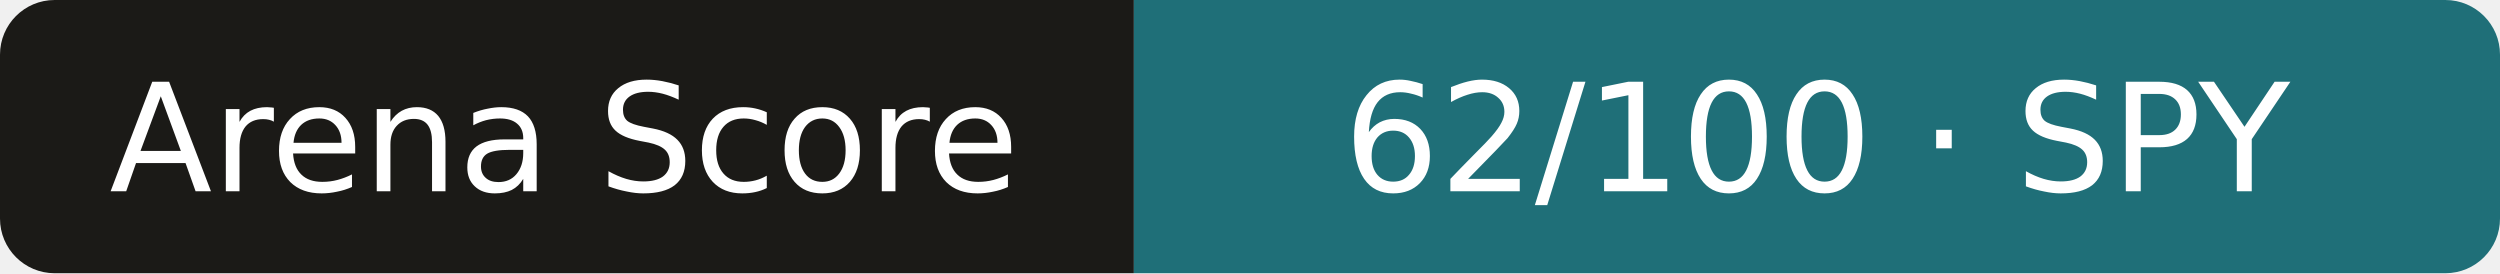
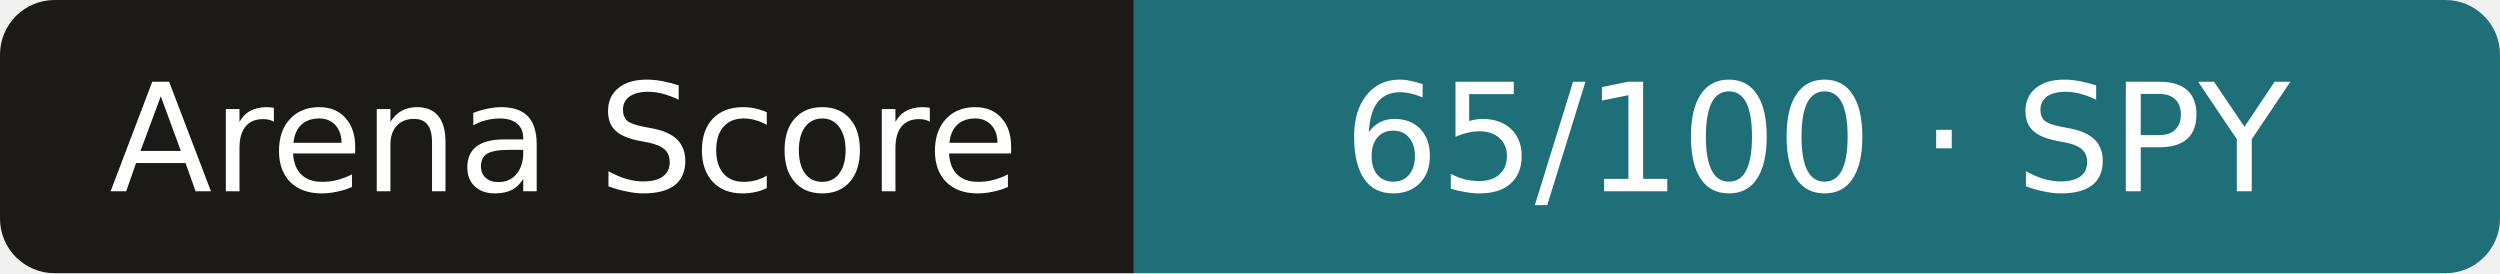
- <svg xmlns="http://www.w3.org/2000/svg" width="183" height="20" role="img" aria-label="Arena Score: 62/100 · SPY">
+ <svg xmlns="http://www.w3.org/2000/svg" width="183" height="20" role="img" aria-label="Arena Score: 65/100 · SPY">
  <clipPath id="r">
    <rect width="183" height="20" rx="4" />
  </clipPath>
  <g clip-path="url(#r)">
    <rect width="83" height="20" fill="#1b1a17" />
    <rect x="83" width="101" height="20" fill="#1f6f78" />
  </g>
  <g fill="#fff" text-anchor="middle" font-family="Verdana,DejaVu Sans,sans-serif" font-size="11">
    <text x="41.3" y="14">Arena Score</text>
-     <text x="133.0" y="14">62/100 · SPY</text>
+     <text x="133.0" y="14">65/100 · SPY</text>
  </g>
</svg>
